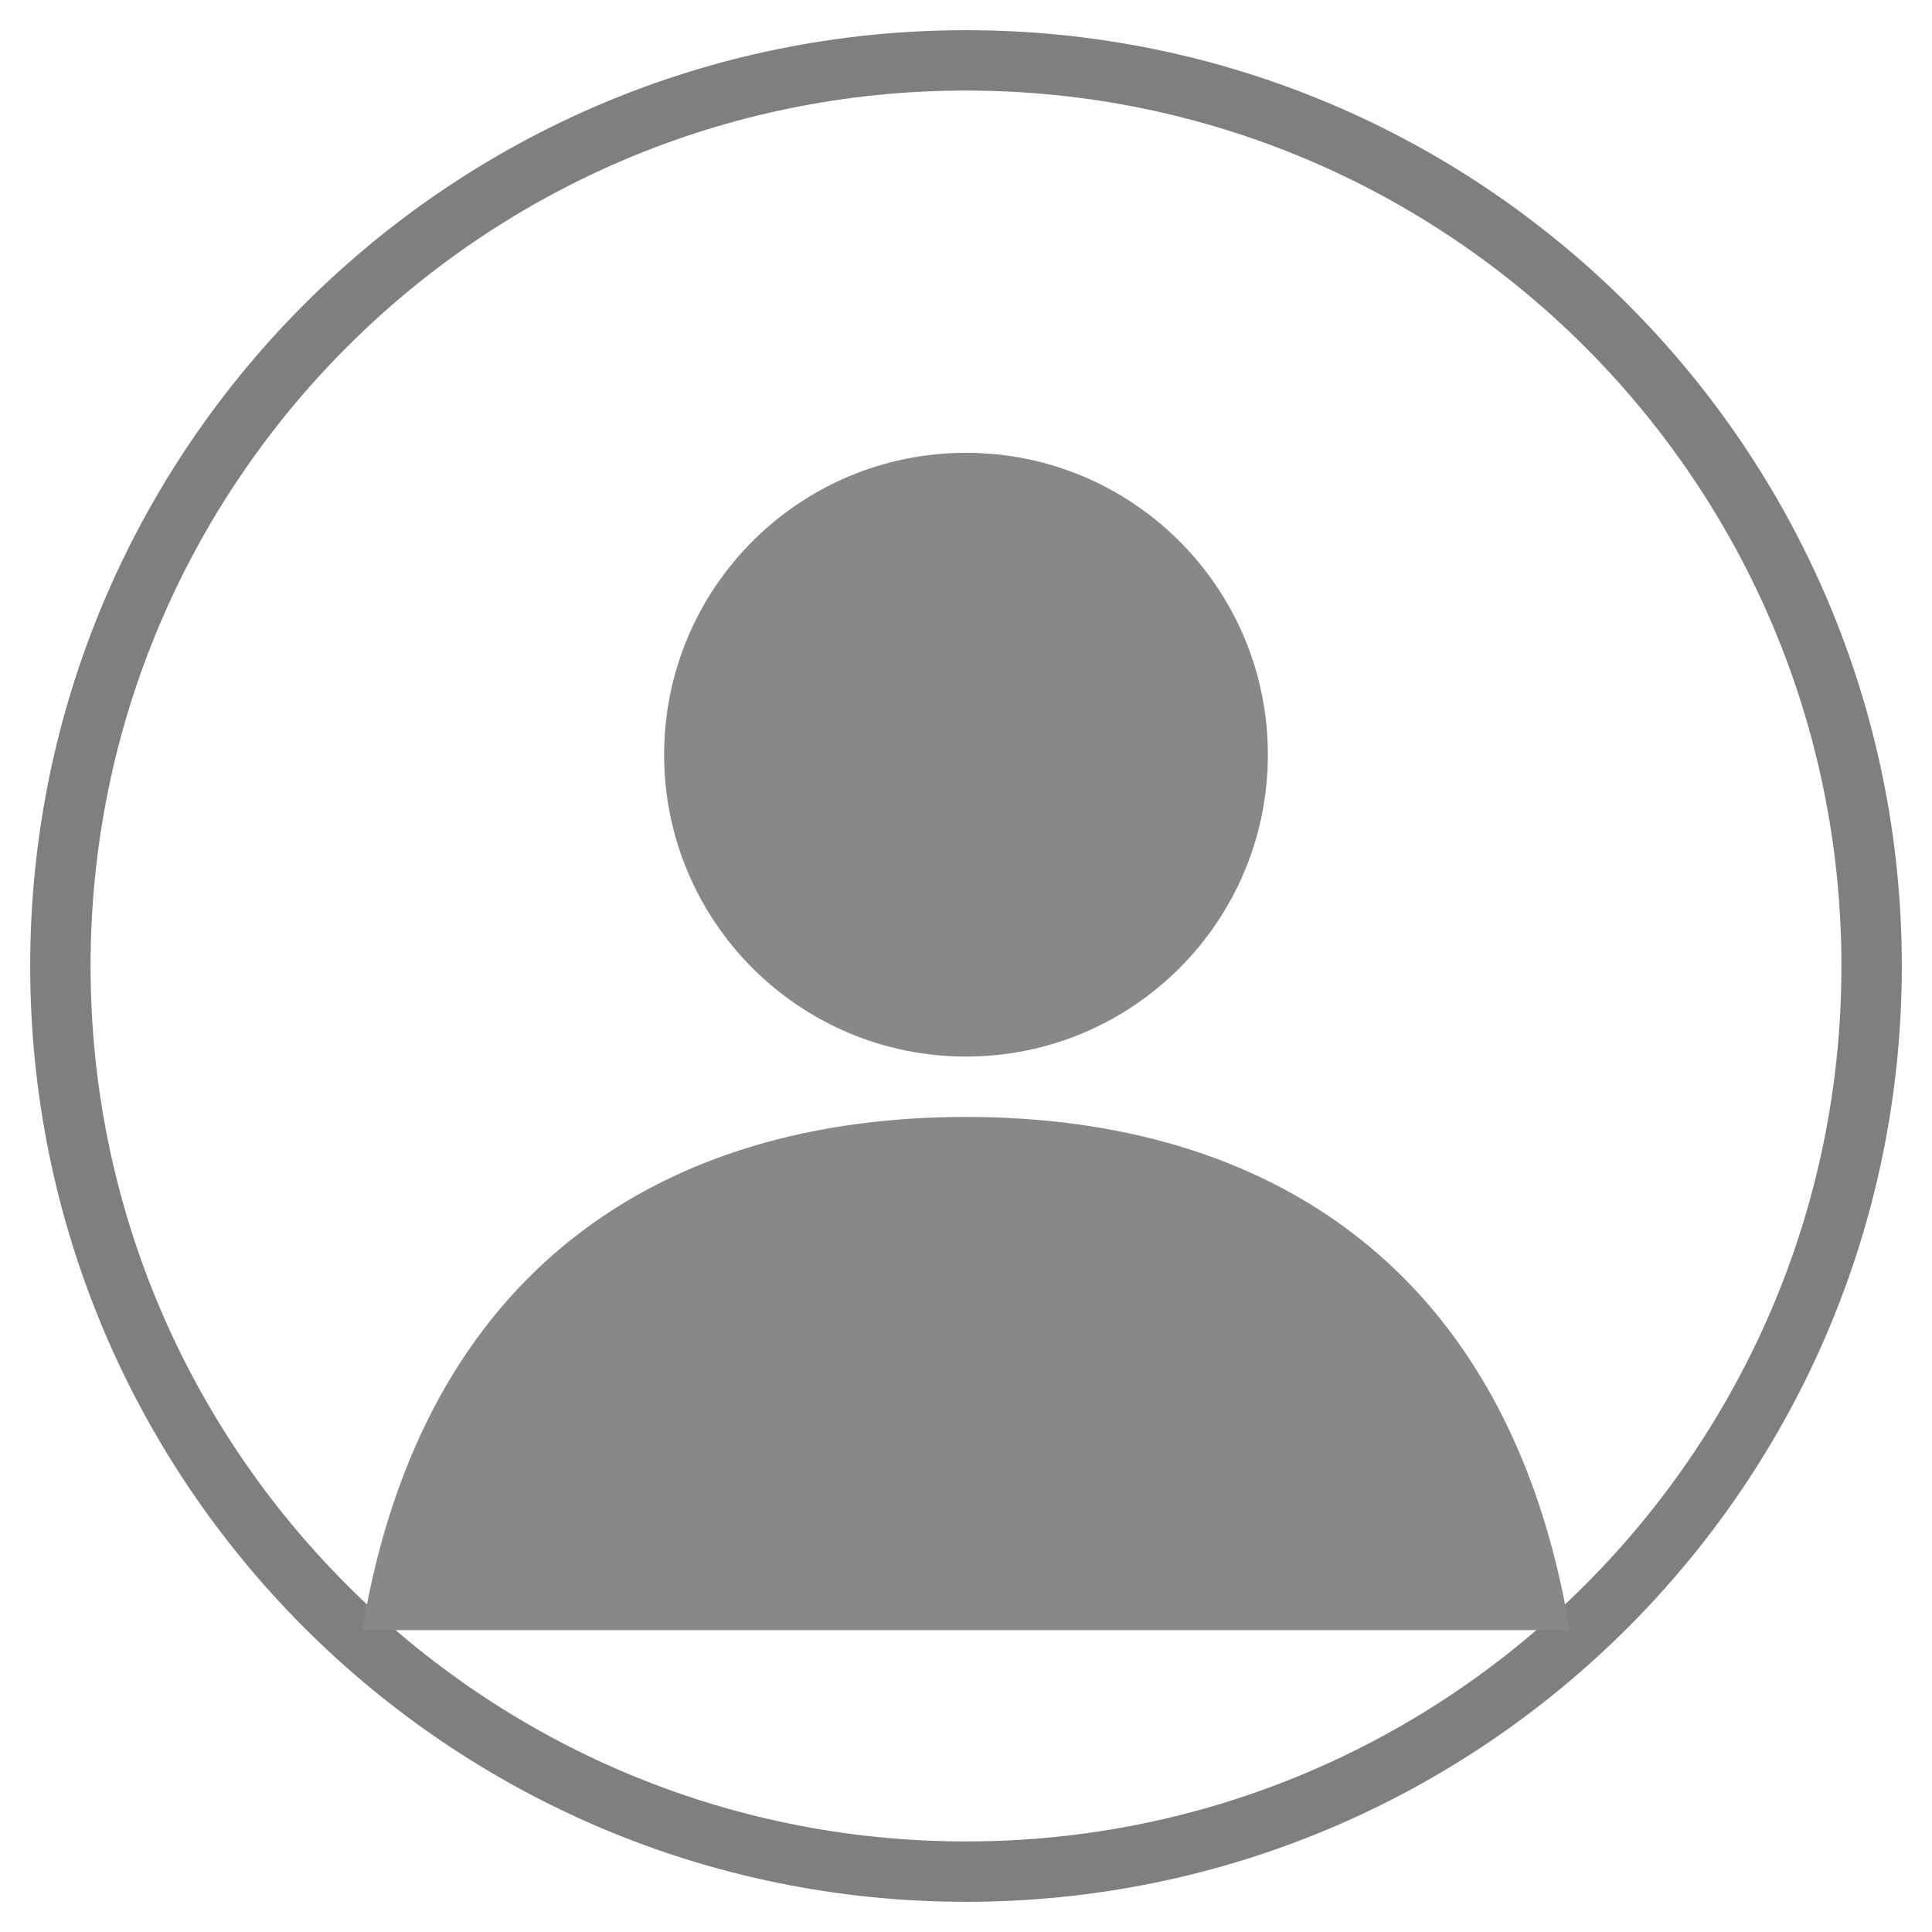
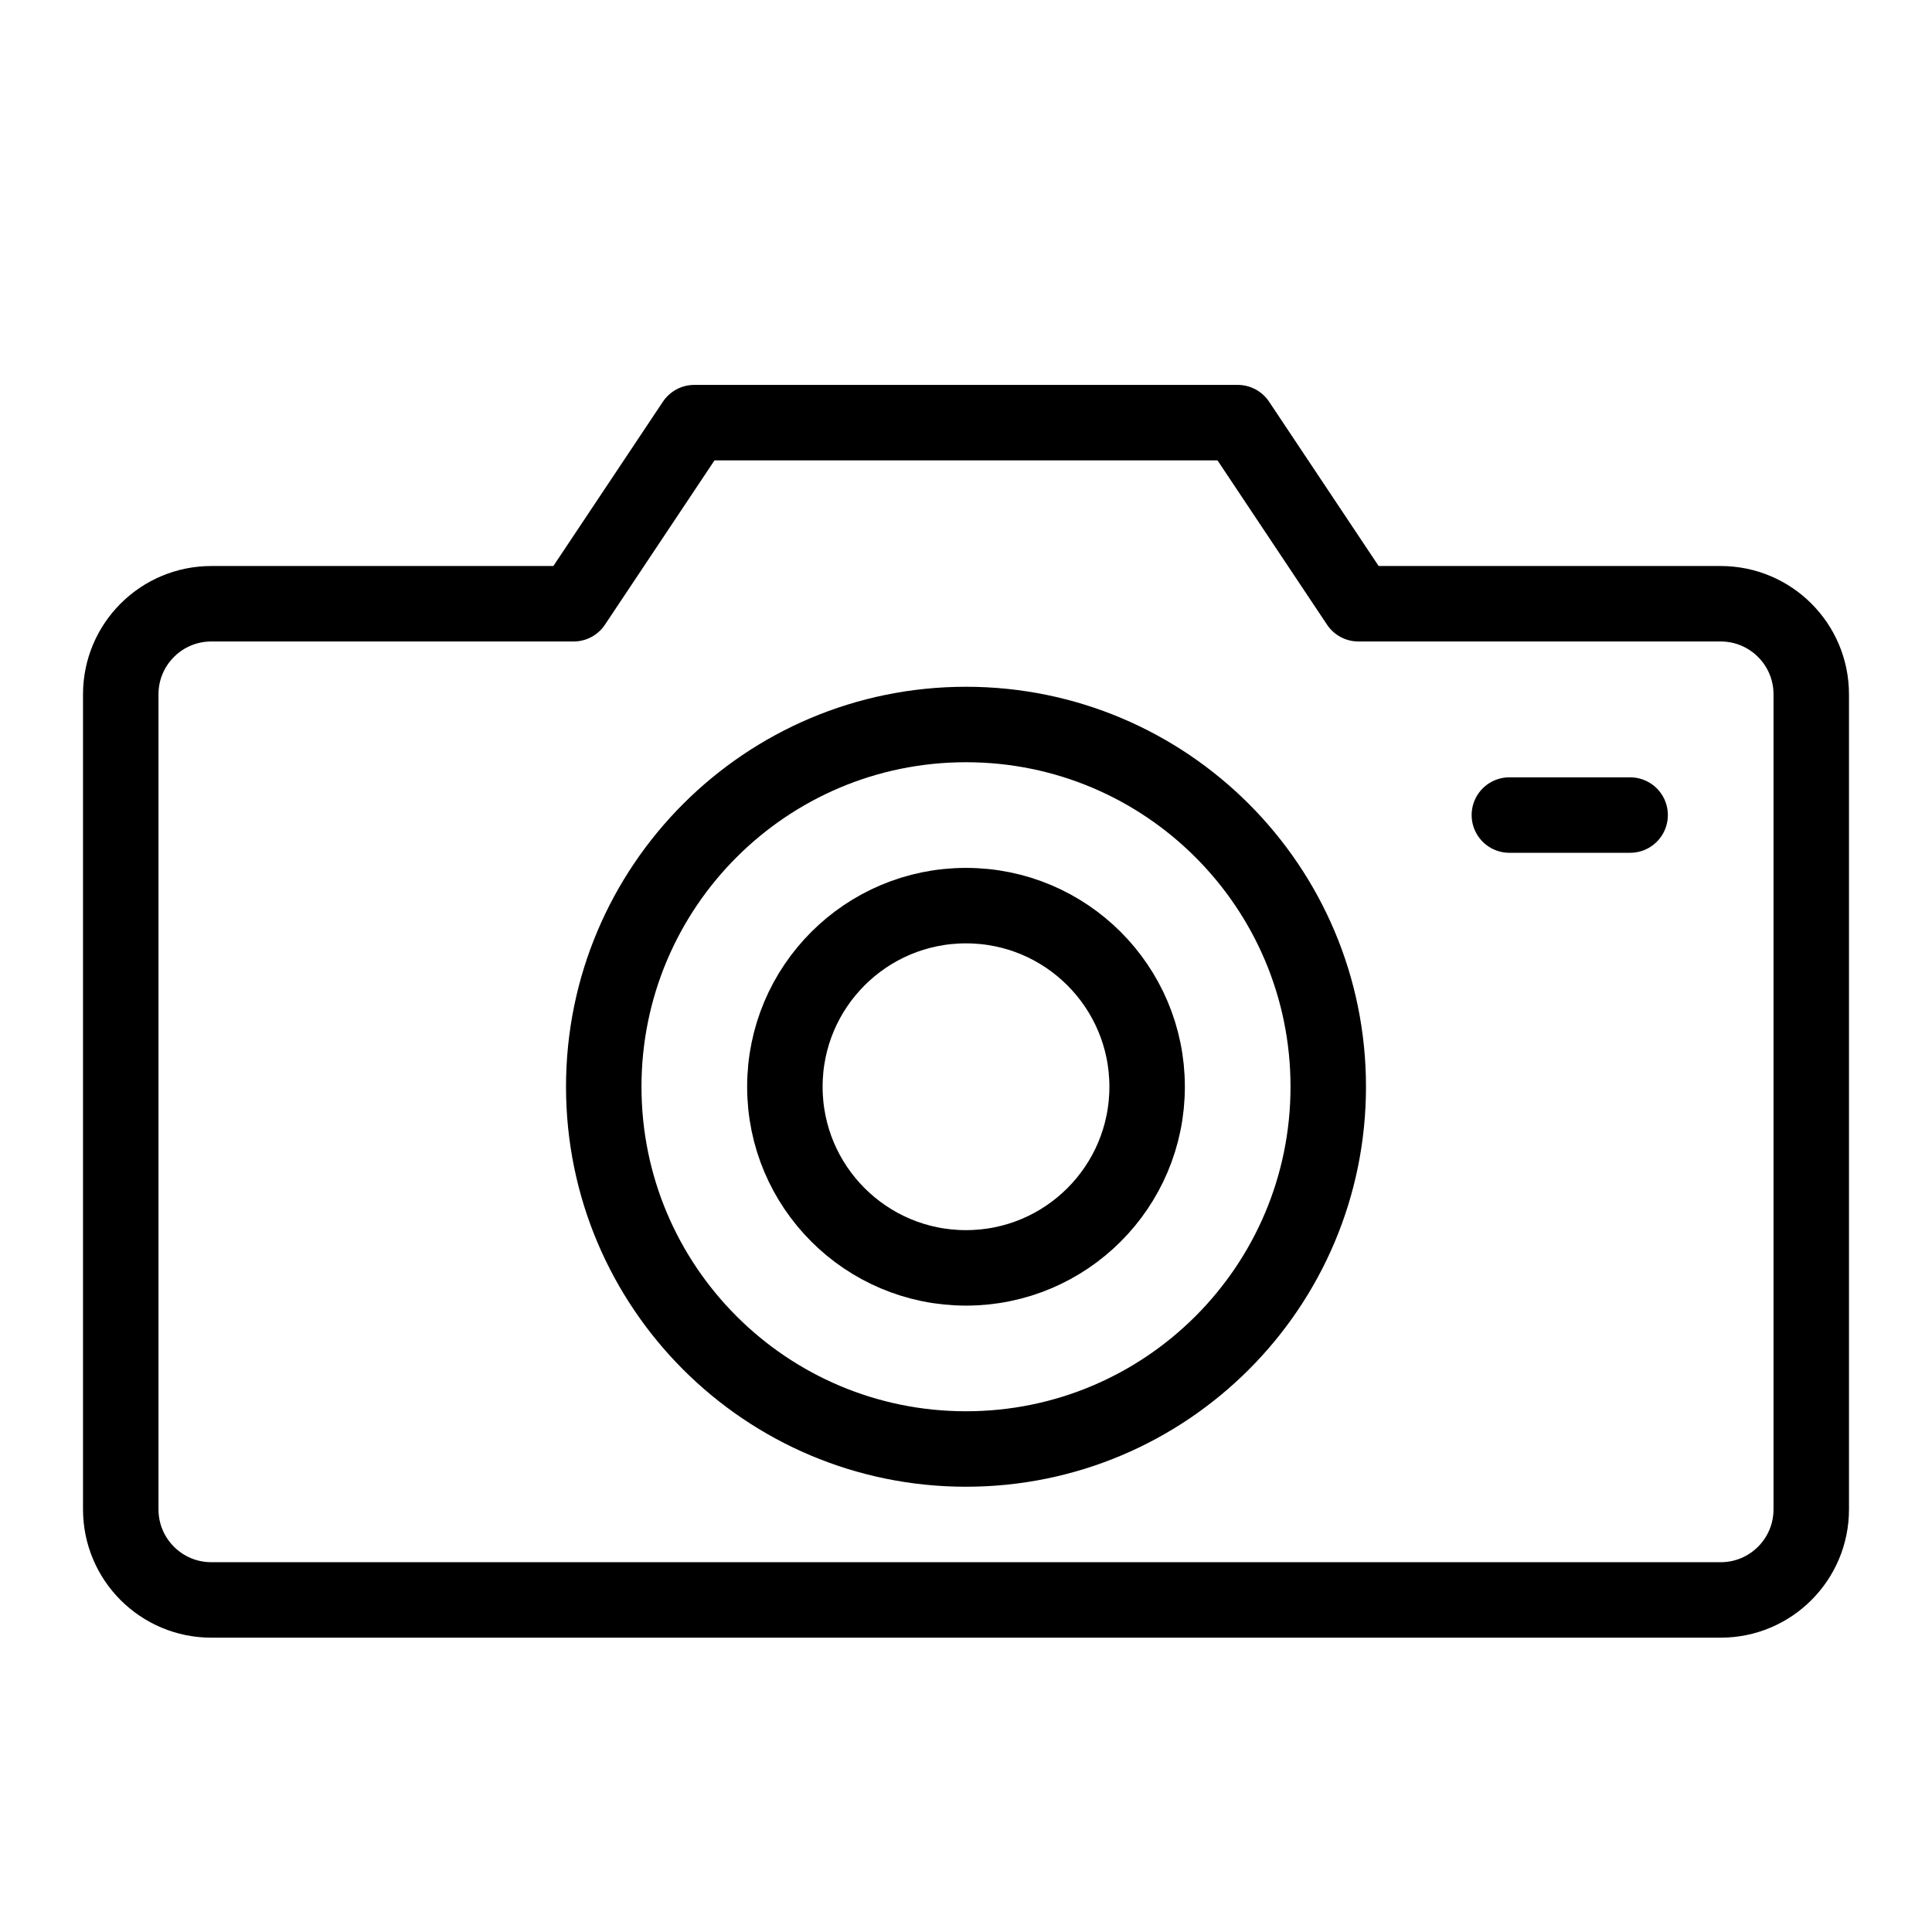
<svg xmlns="http://www.w3.org/2000/svg" viewBox="0 0 128 128" width="128" height="128">
-   <circle cx="64" cy="64" r="60" fill="none" stroke="currentColor" stroke-width="4" stroke-opacity=".5" />
-   <circle cx="64" cy="50" r="20" fill="#888" />
-   <path d="M24 108c4-24 20-34 40-34s36 10 40 34" fill="#888" />
+   <g fill="none" stroke="#000" stroke-width="5" stroke-linecap="round" stroke-linejoin="round">
+     <path d="M14 40h24l8-12h36l8 12h24a6 6 0 0 1 6 6v54a6 6 0 0 1-6 6H14a6 6 0 0 1-6-6V46a6 6 0 0 1 6-6z" />
+     <circle cx="64" cy="72" r="24" />
+     <circle cx="64" cy="72" r="12" />
+     <path d="M100 54h8" />
+   </g>
</svg>
